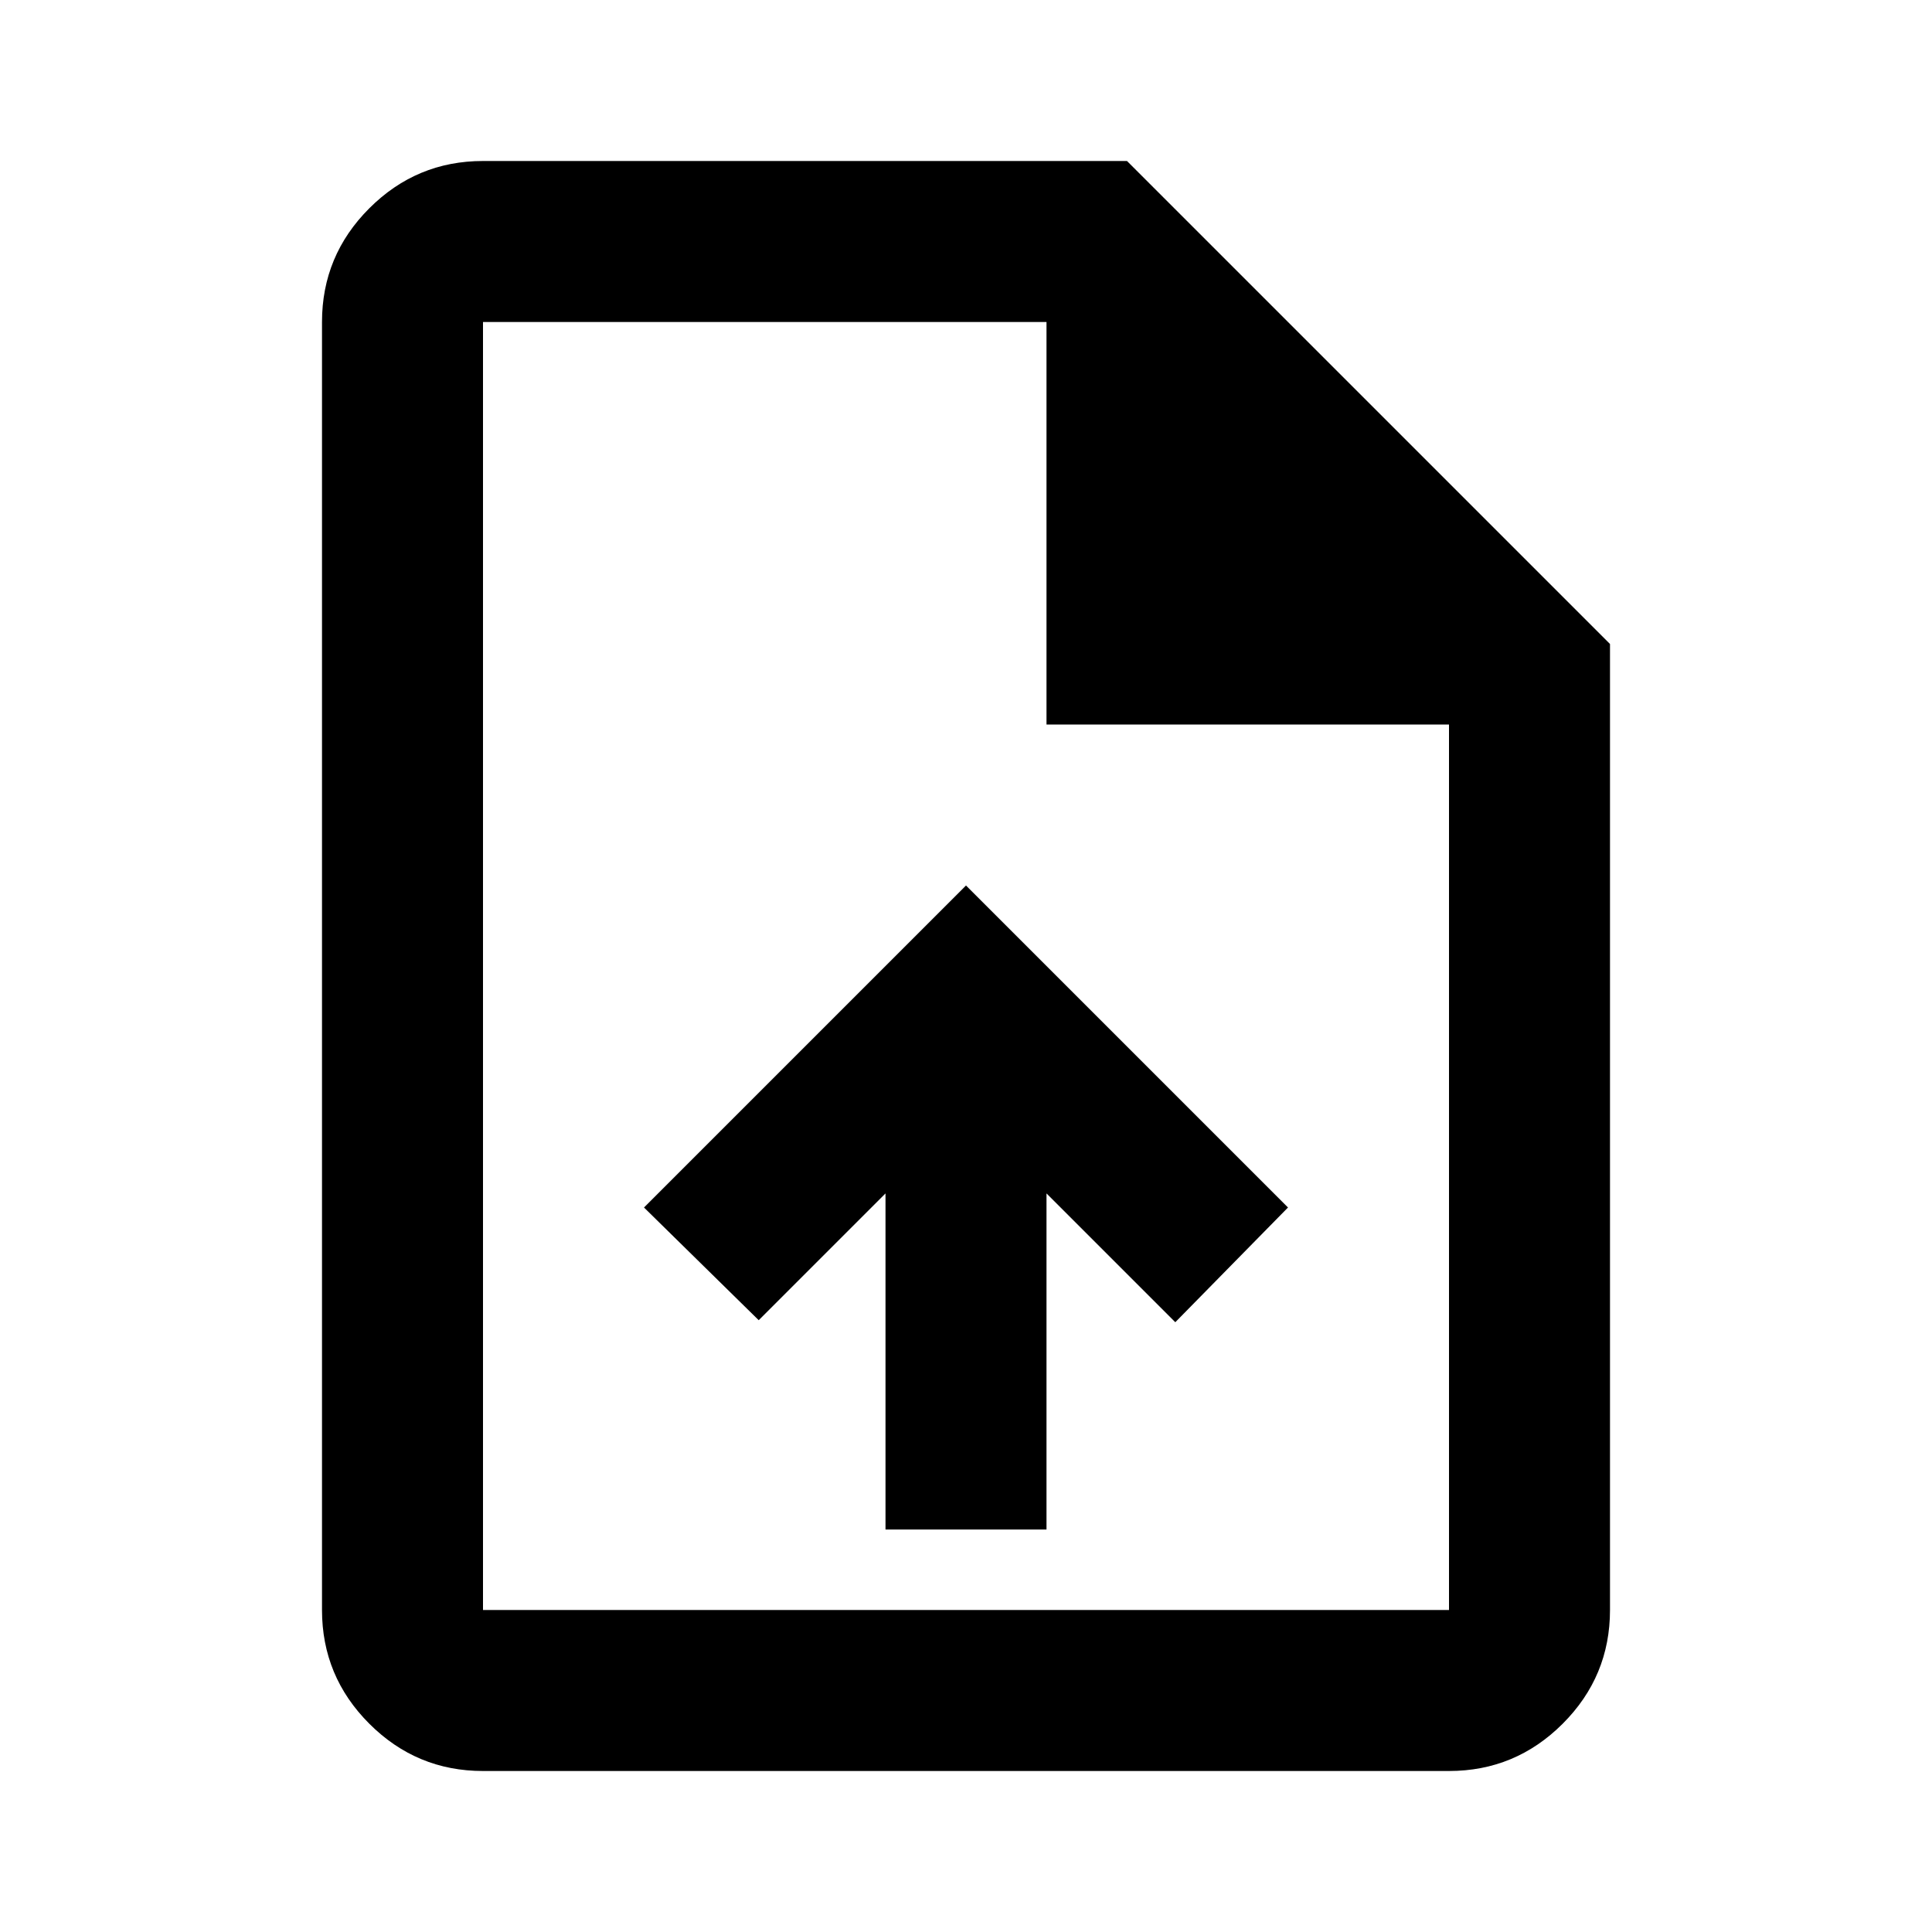
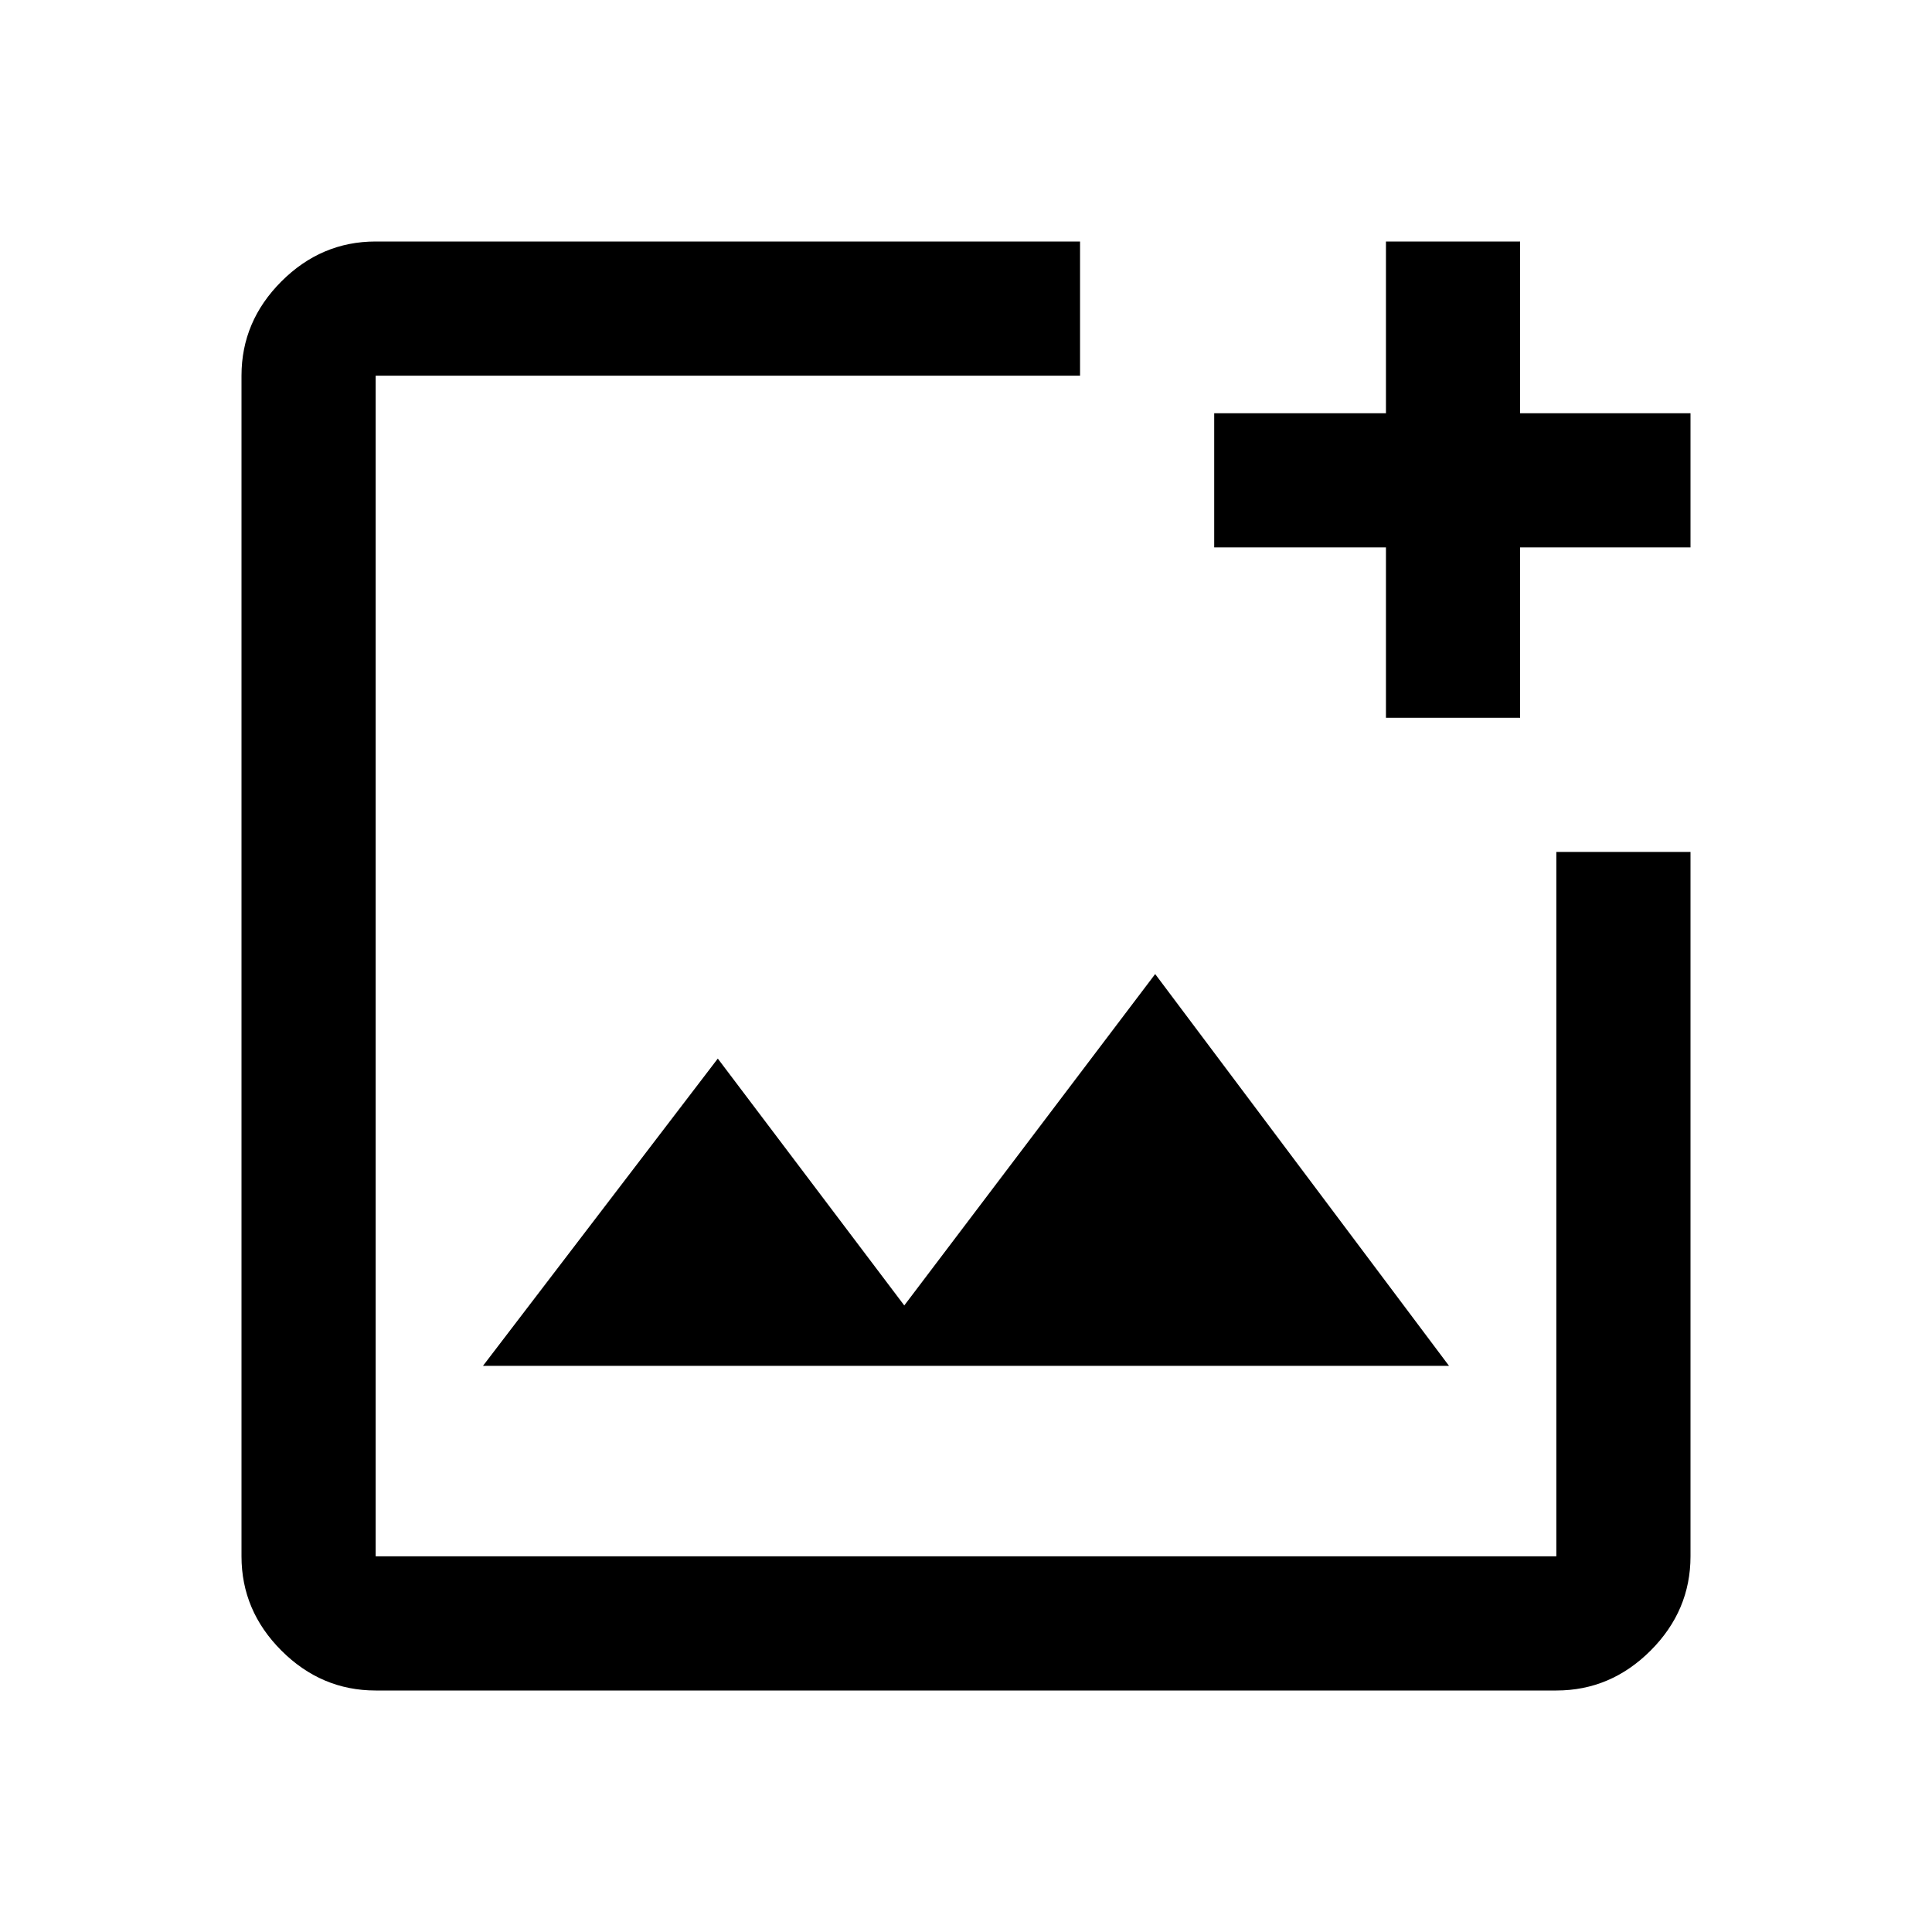
- <svg xmlns="http://www.w3.org/2000/svg" height="24px" viewBox="0 -960 960 960" width="24px">
-   <path d="M440-200h80v-167l64 64 56-57-160-160-160 160 57 56 63-63v167ZM240-80q-33 0-56.5-23.5T160-160v-640q0-33 23.5-56.5T240-880h320l240 240v480q0 33-23.5 56.5T720-80H240Zm280-520v-200H240v640h480v-440H520ZM240-800v200-200 640-640Z" />
+ <svg xmlns="http://www.w3.org/2000/svg" height="24px" viewBox="0 -960 960 960" width="24px" fill="#000000">
+   <path d="M480-480ZM186.67-120q-27 0-46.84-19.83Q120-159.67 120-186.67v-586.66q0-27 19.83-46.84Q159.67-840 186.67-840h350v66.67h-350v586.66h586.66v-350H840v350q0 27-19.83 46.84Q800.33-120 773.33-120H186.67ZM240-281.33h480L574-476 449.33-311.33 356.67-434 240-281.33Zm448.67-322V-688h-85.34v-66.67h85.34V-840h66.66v85.33H840V-688h-84.67v84.67h-66.66Z" />
</svg>
